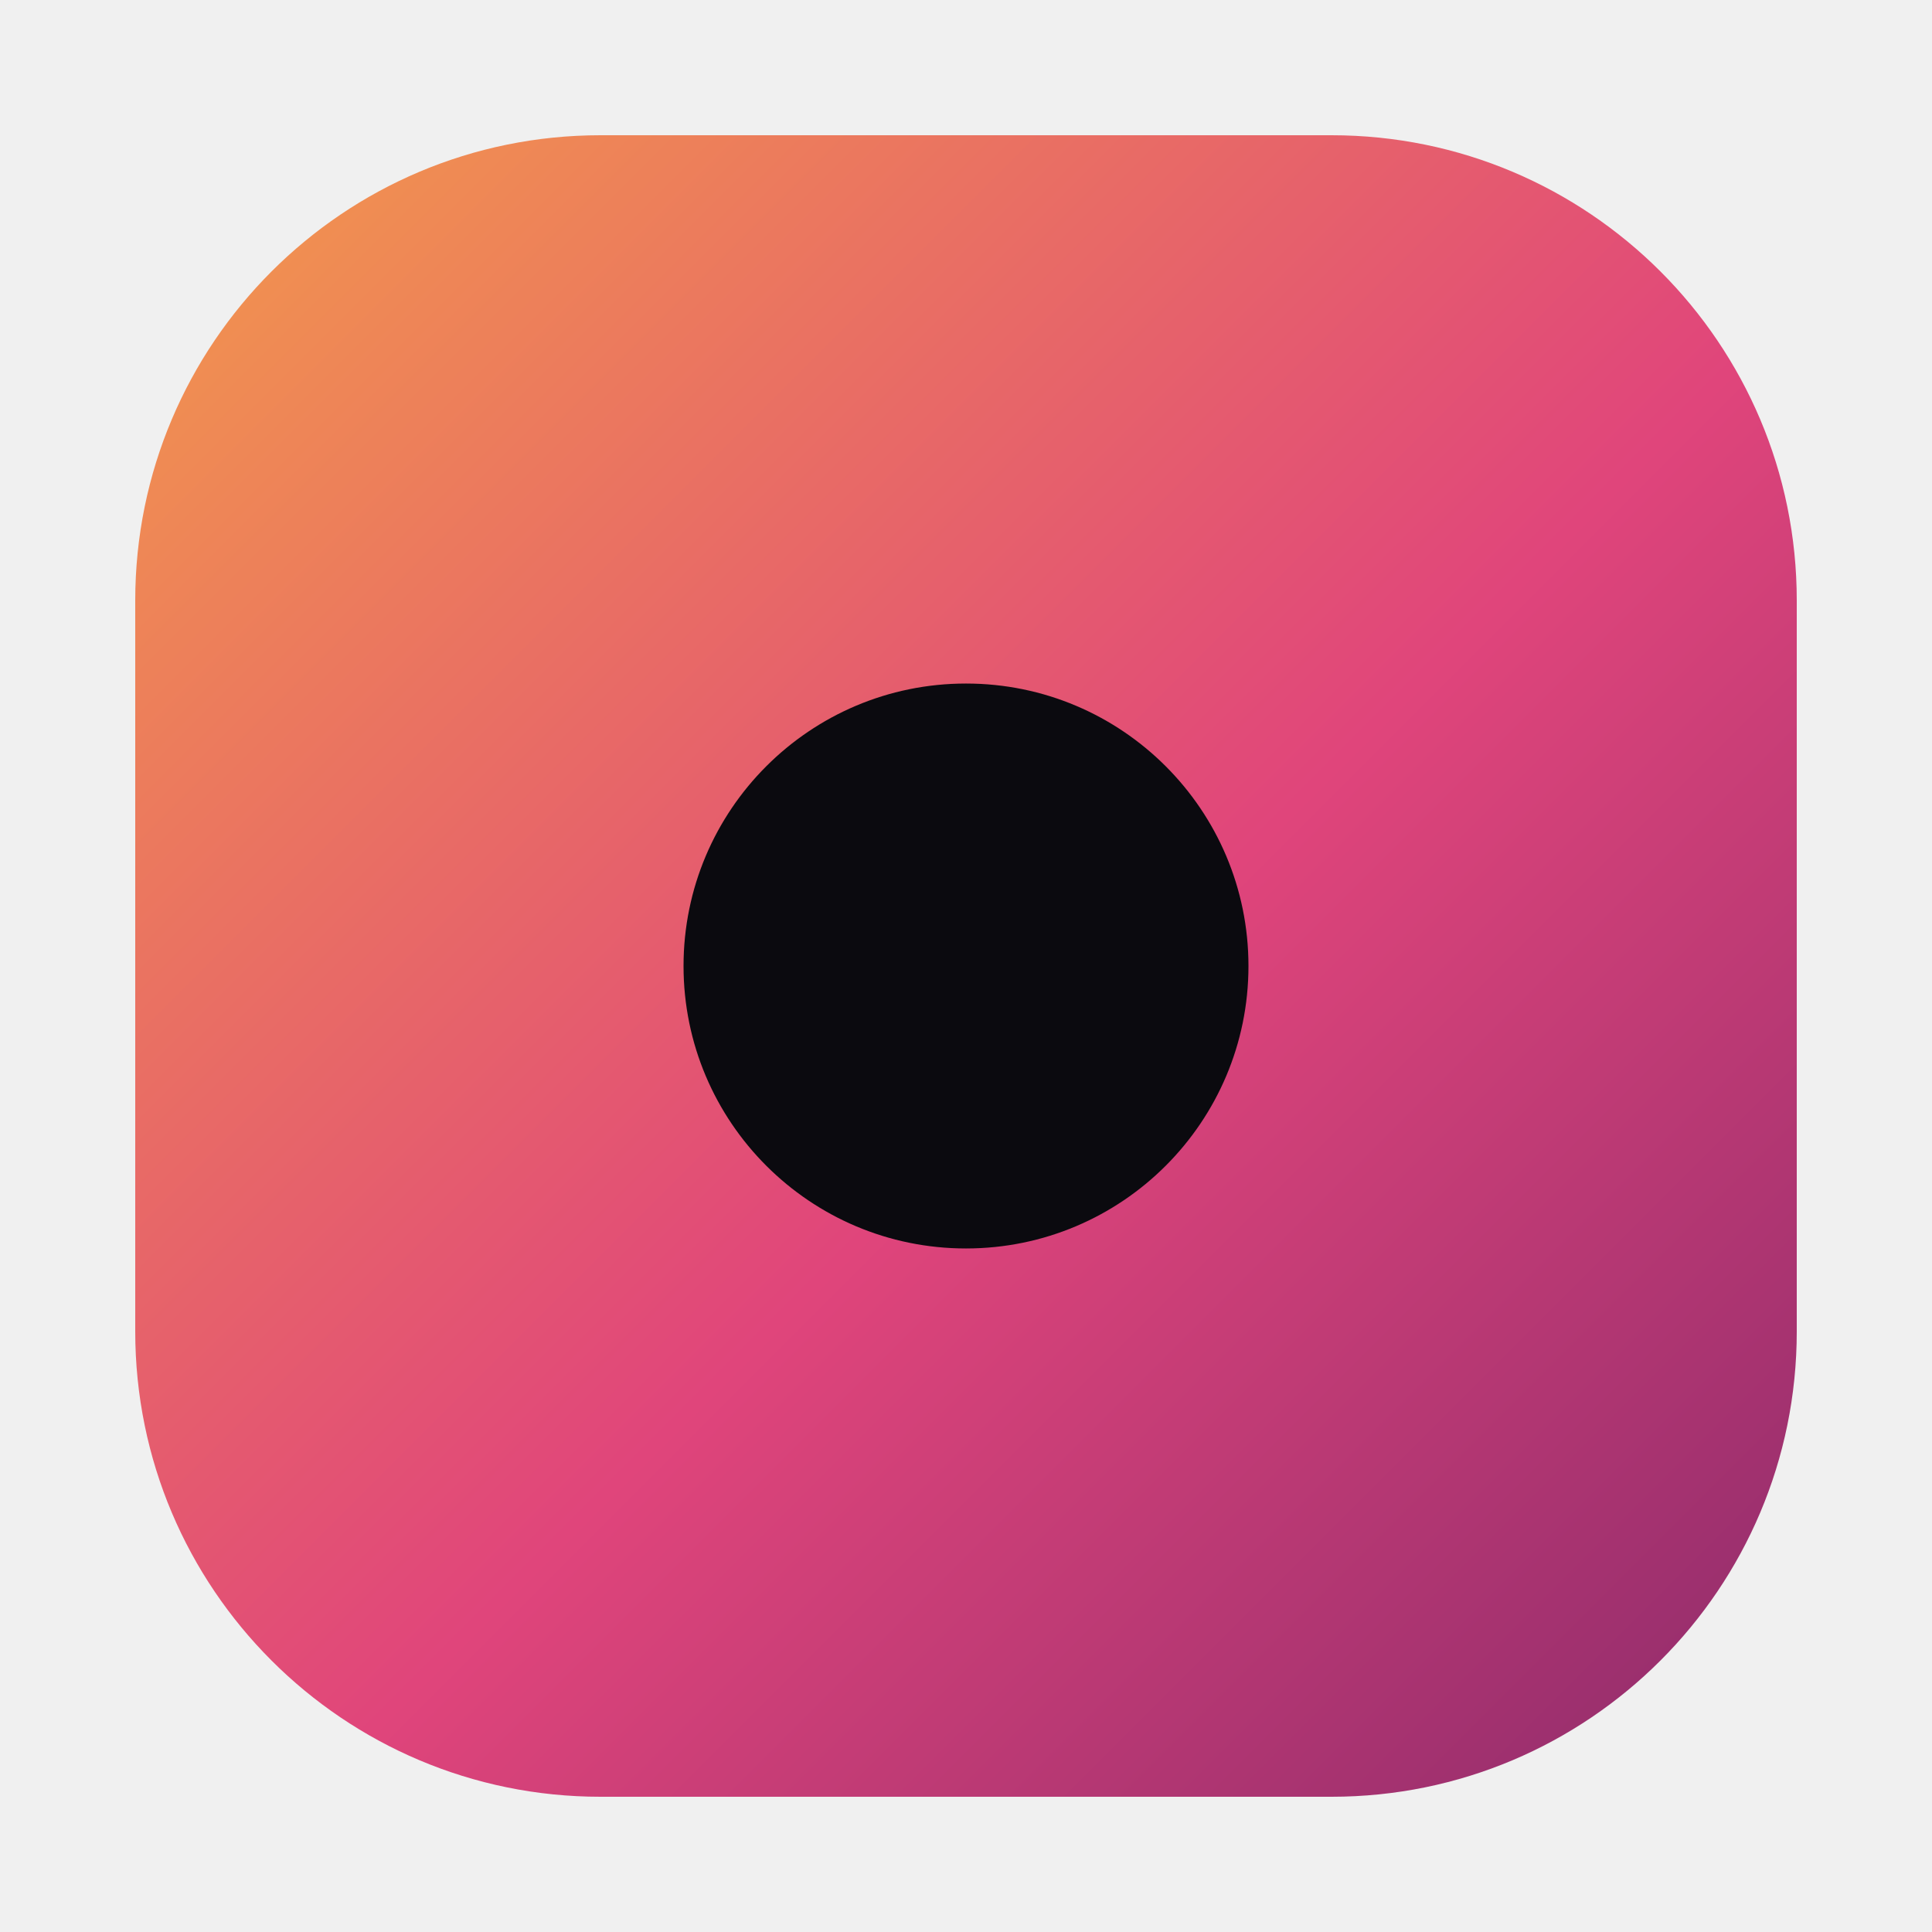
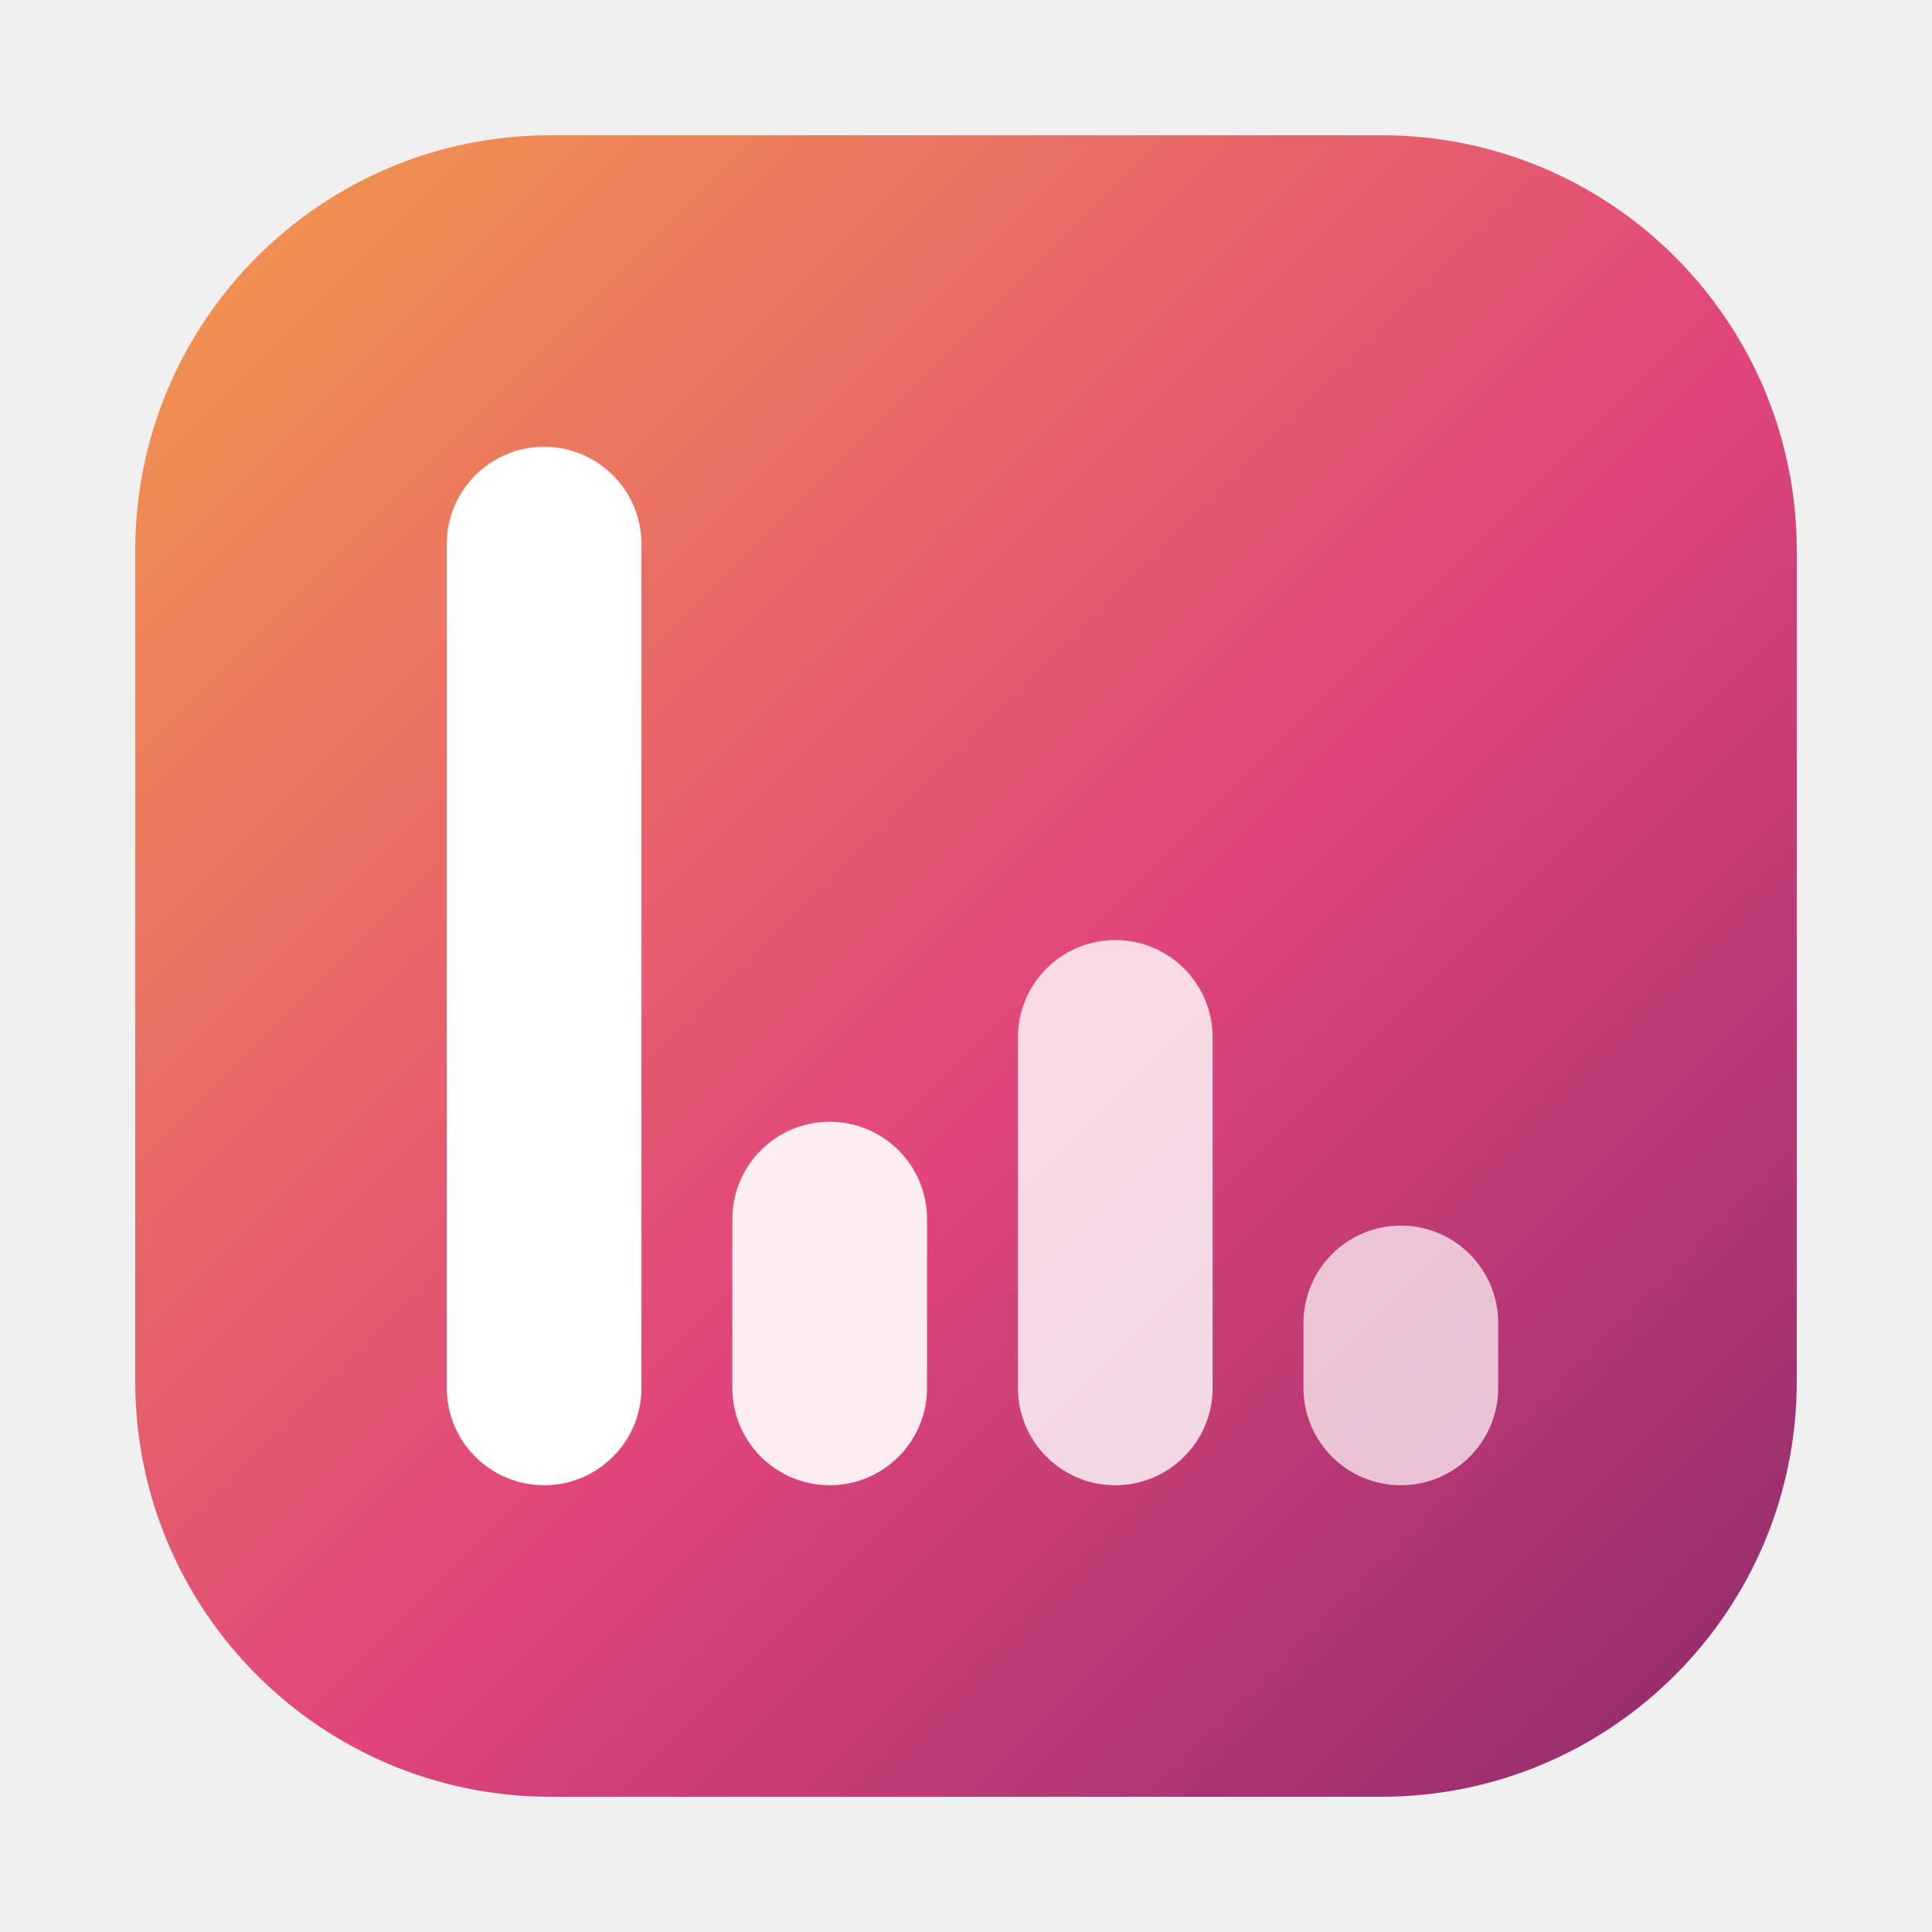
<svg xmlns="http://www.w3.org/2000/svg" width="64" height="64" viewBox="0 0 64 64">
  <defs>
    <linearGradient id="g" x1="0" y1="0" x2="1" y2="1">
      <stop offset="0" stop-color="#f39c4a" />
      <stop offset="0.55" stop-color="#e0457b" />
      <stop offset="1" stop-color="#8b2a6b" />
    </linearGradient>
  </defs>
-   <rect x="4.48" y="4.48" width="55.04" height="55.04" rx="15.411" fill="url(#g)" />
-   <circle cx="32" cy="32" r="9.357" fill="#0b0a0f" />
+   <rect x="4.48" y="4.48" width="55.04" height="55.04" rx="13.76" fill="url(#g)" />
+   <g transform="translate(4.48 4.48) scale(0.43)">
+     <rect x="24" y="24" width="15" height="80" rx="7.5" fill="#fff" fill-opacity="1" />
+     <rect x="46" y="76" width="15" height="28" rx="7.5" fill="#fff" fill-opacity="0.9" />
+     <rect x="68" y="62" width="15" height="42" rx="7.5" fill="#fff" fill-opacity="0.8" />
+     <rect x="90" y="84" width="15" height="20" rx="7.5" fill="#fff" fill-opacity="0.7" />
+   </g>
</svg>
